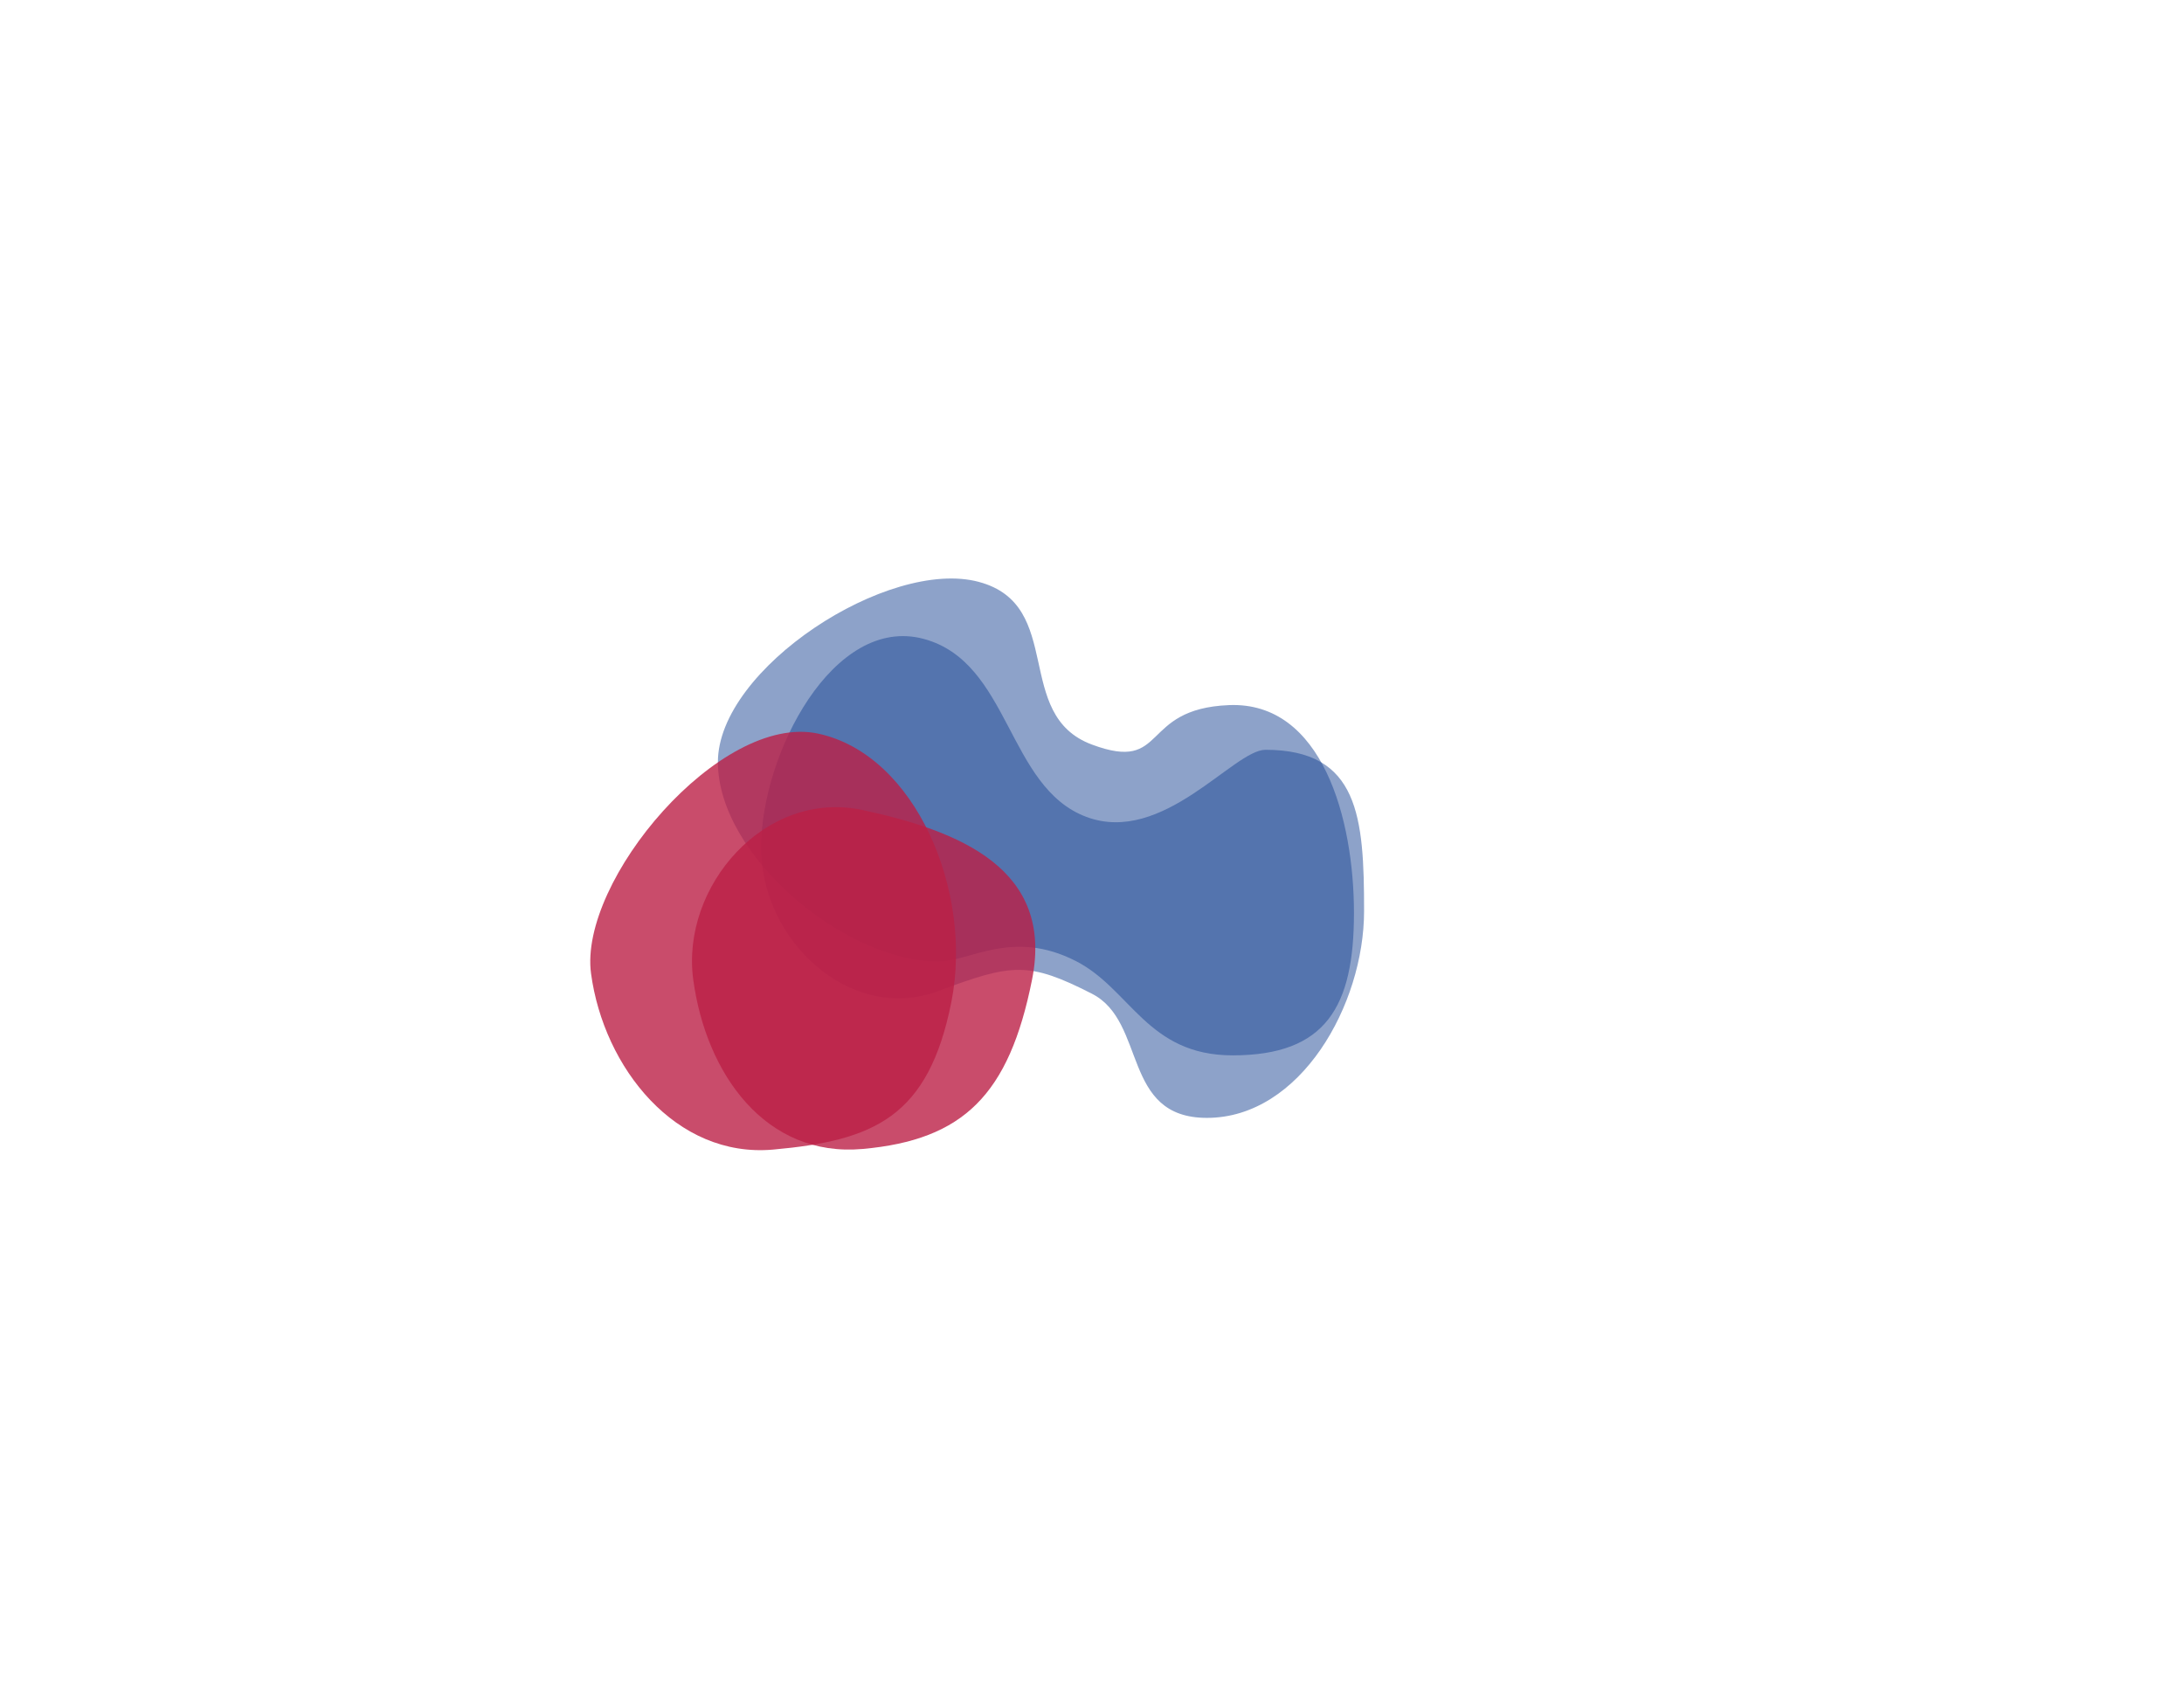
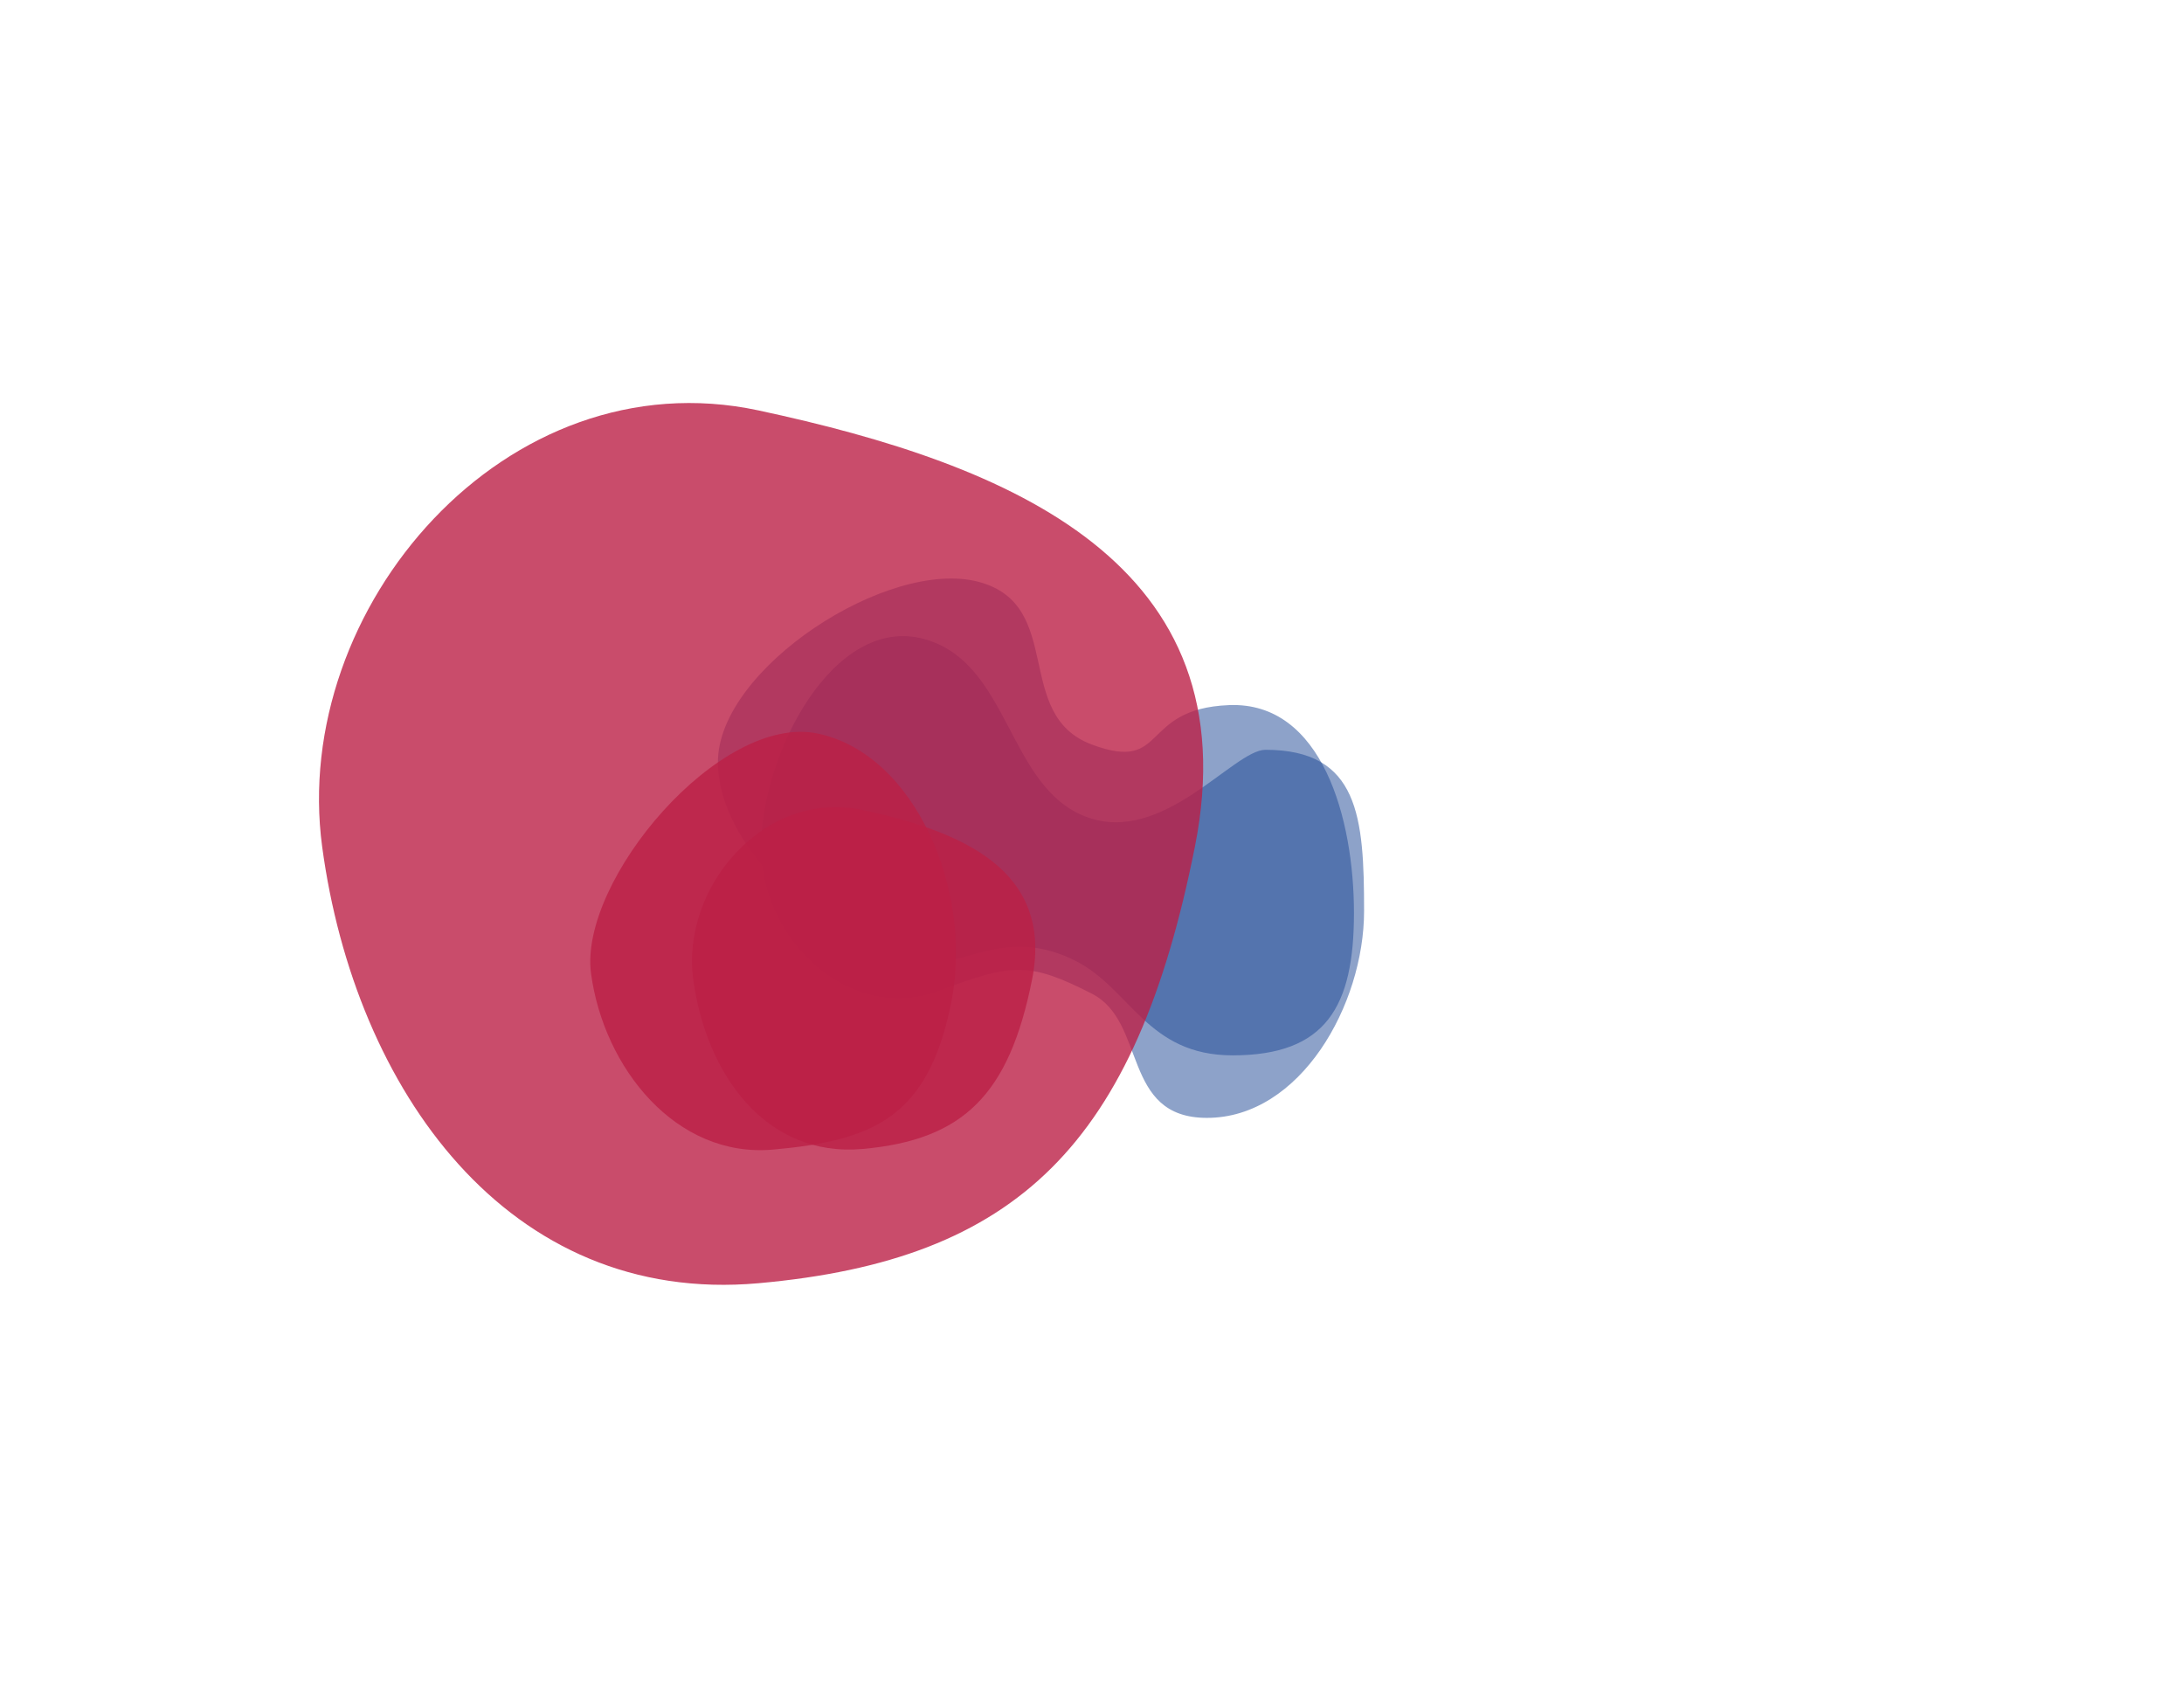
- <svg xmlns="http://www.w3.org/2000/svg" version="1.1" x="0px" y="0px" width="792px" height="612px" viewBox="0 0 792 612" enable-background="new 0 0 792 612" xml:space="preserve">
+ <svg xmlns="http://www.w3.org/2000/svg" version="1.1" id="Layer_1" x="0px" y="0px" width="792px" height="612px" viewBox="0 0 792 612" enable-background="new 0 0 792 612" xml:space="preserve">
  <g id="blob2">
-     <path opacity="0.5" fill="#1B4693" d="M445.667,255.667C413,257,423.681,280.31,395.962,269.97   C367.145,259.22,386.369,219.461,355,211c-32.762-8.838-94.667,31.402-94.667,65.333c0,33.934,45.977,72.32,79.91,72.32   c11.538,0,26.901-11.934,49.901-0.184c19.888,10.16,25.861,34.197,56.855,34.197c33.934,0,44-17.733,44-51.667   S479.572,254.284,445.667,255.667z" />
+     <path opacity="0.5" fill="#1B4693" enable-background="new    " d="M445.667,255.667C413,257,423.681,280.31,395.962,269.97   C367.145,259.22,386.369,219.461,355,211c-32.762-8.838-94.667,31.402-94.667,65.333c0,33.934,45.977,72.32,79.91,72.32   c11.538,0,26.901-11.935,49.901-0.185c19.888,10.16,25.861,34.197,56.855,34.197c33.934,0,44-17.733,44-51.667   C490.999,297.065,479.572,254.284,445.667,255.667z" />
  </g>
  <g id="blob1">
-     <path opacity="0.5" fill="#1B4693" d="M458.909,271.869c-11.537,0-37.19,34.686-64.909,24.346   c-28.817-10.75-27.631-56.087-59-64.548c-32.762-8.838-59,41.735-59,75.667c0,33.934,32.562,63.915,64.333,52   c26.667-10,32.667-10.75,55.667,1c19.888,10.16,10.673,45,41.667,45c33.934,0,57-41.066,57-75S492.843,271.869,458.909,271.869z" />
+     <path opacity="0.5" fill="#1B4693" enable-background="new    " d="M458.909,271.869c-11.537,0-37.19,34.686-64.909,24.346   c-28.817-10.75-27.631-56.087-59-64.548c-32.762-8.838-59,41.735-59,75.667c0,33.934,32.562,63.915,64.333,52   c26.667-10,32.667-10.75,55.667,1c19.888,10.16,10.673,45,41.667,45c33.934,0,57-41.066,57-75   C494.667,296.4,492.843,271.869,458.909,271.869z" />
  </g>
  <g id="Layer_3">
-     <path opacity="0.8" fill="#BC1F46" d="M345,363.334c-8.333,41.837-28.125,50.227-64.628,53.497   c-35.271,3.16-61.428-29.66-66.038-63.831c-4.537-33.628,46.83-94.611,82.333-87S352.957,323.391,345,363.334z" />
+     <path opacity="0.8" fill="#BC1F46" enable-background="new    " d="M345,363.334c-8.333,41.837-28.125,50.227-64.628,53.497   c-35.271,3.16-61.428-29.66-66.038-63.831c-4.537-33.628,46.83-94.611,82.333-87S352.957,323.391,345,363.334z" />
  </g>
  <g id="Layer_3_copy">
-     <path opacity="0.8" fill="#BC1F46" d="M374.271,355.163c-8.333,41.837-24.938,58.171-61.441,61.441   c-35.271,3.16-56.83-27.271-61.44-61.441c-4.537-33.628,25.937-69.051,61.44-61.44S382.228,315.22,374.271,355.163z" />
+     <path opacity="0.8" fill="#BC1F46" enable-background="new    " d="M374.271,355.163c-8.333,41.837-24.938,58.171-61.441,61.44   c-35.271,3.16-56.83-27.271-61.44-61.44c-4.537-33.628,25.937-69.051,61.44-61.44C348.333,301.334,382.228,315.22,374.271,355.163z   " />
+   </g>
+   <g id="Layer_3_copy_1_">
+     <path opacity="0.8" fill="#BC1F46" enable-background="new    " d="M433.307,307.051   c-21.463,107.75-64.227,149.816-158.238,158.236c-90.84,8.139-146.363-70.232-158.236-158.236   c-11.686-86.607,66.799-177.838,158.236-158.236C366.504,168.416,453.801,204.178,433.307,307.051z" />
  </g>
</svg>
